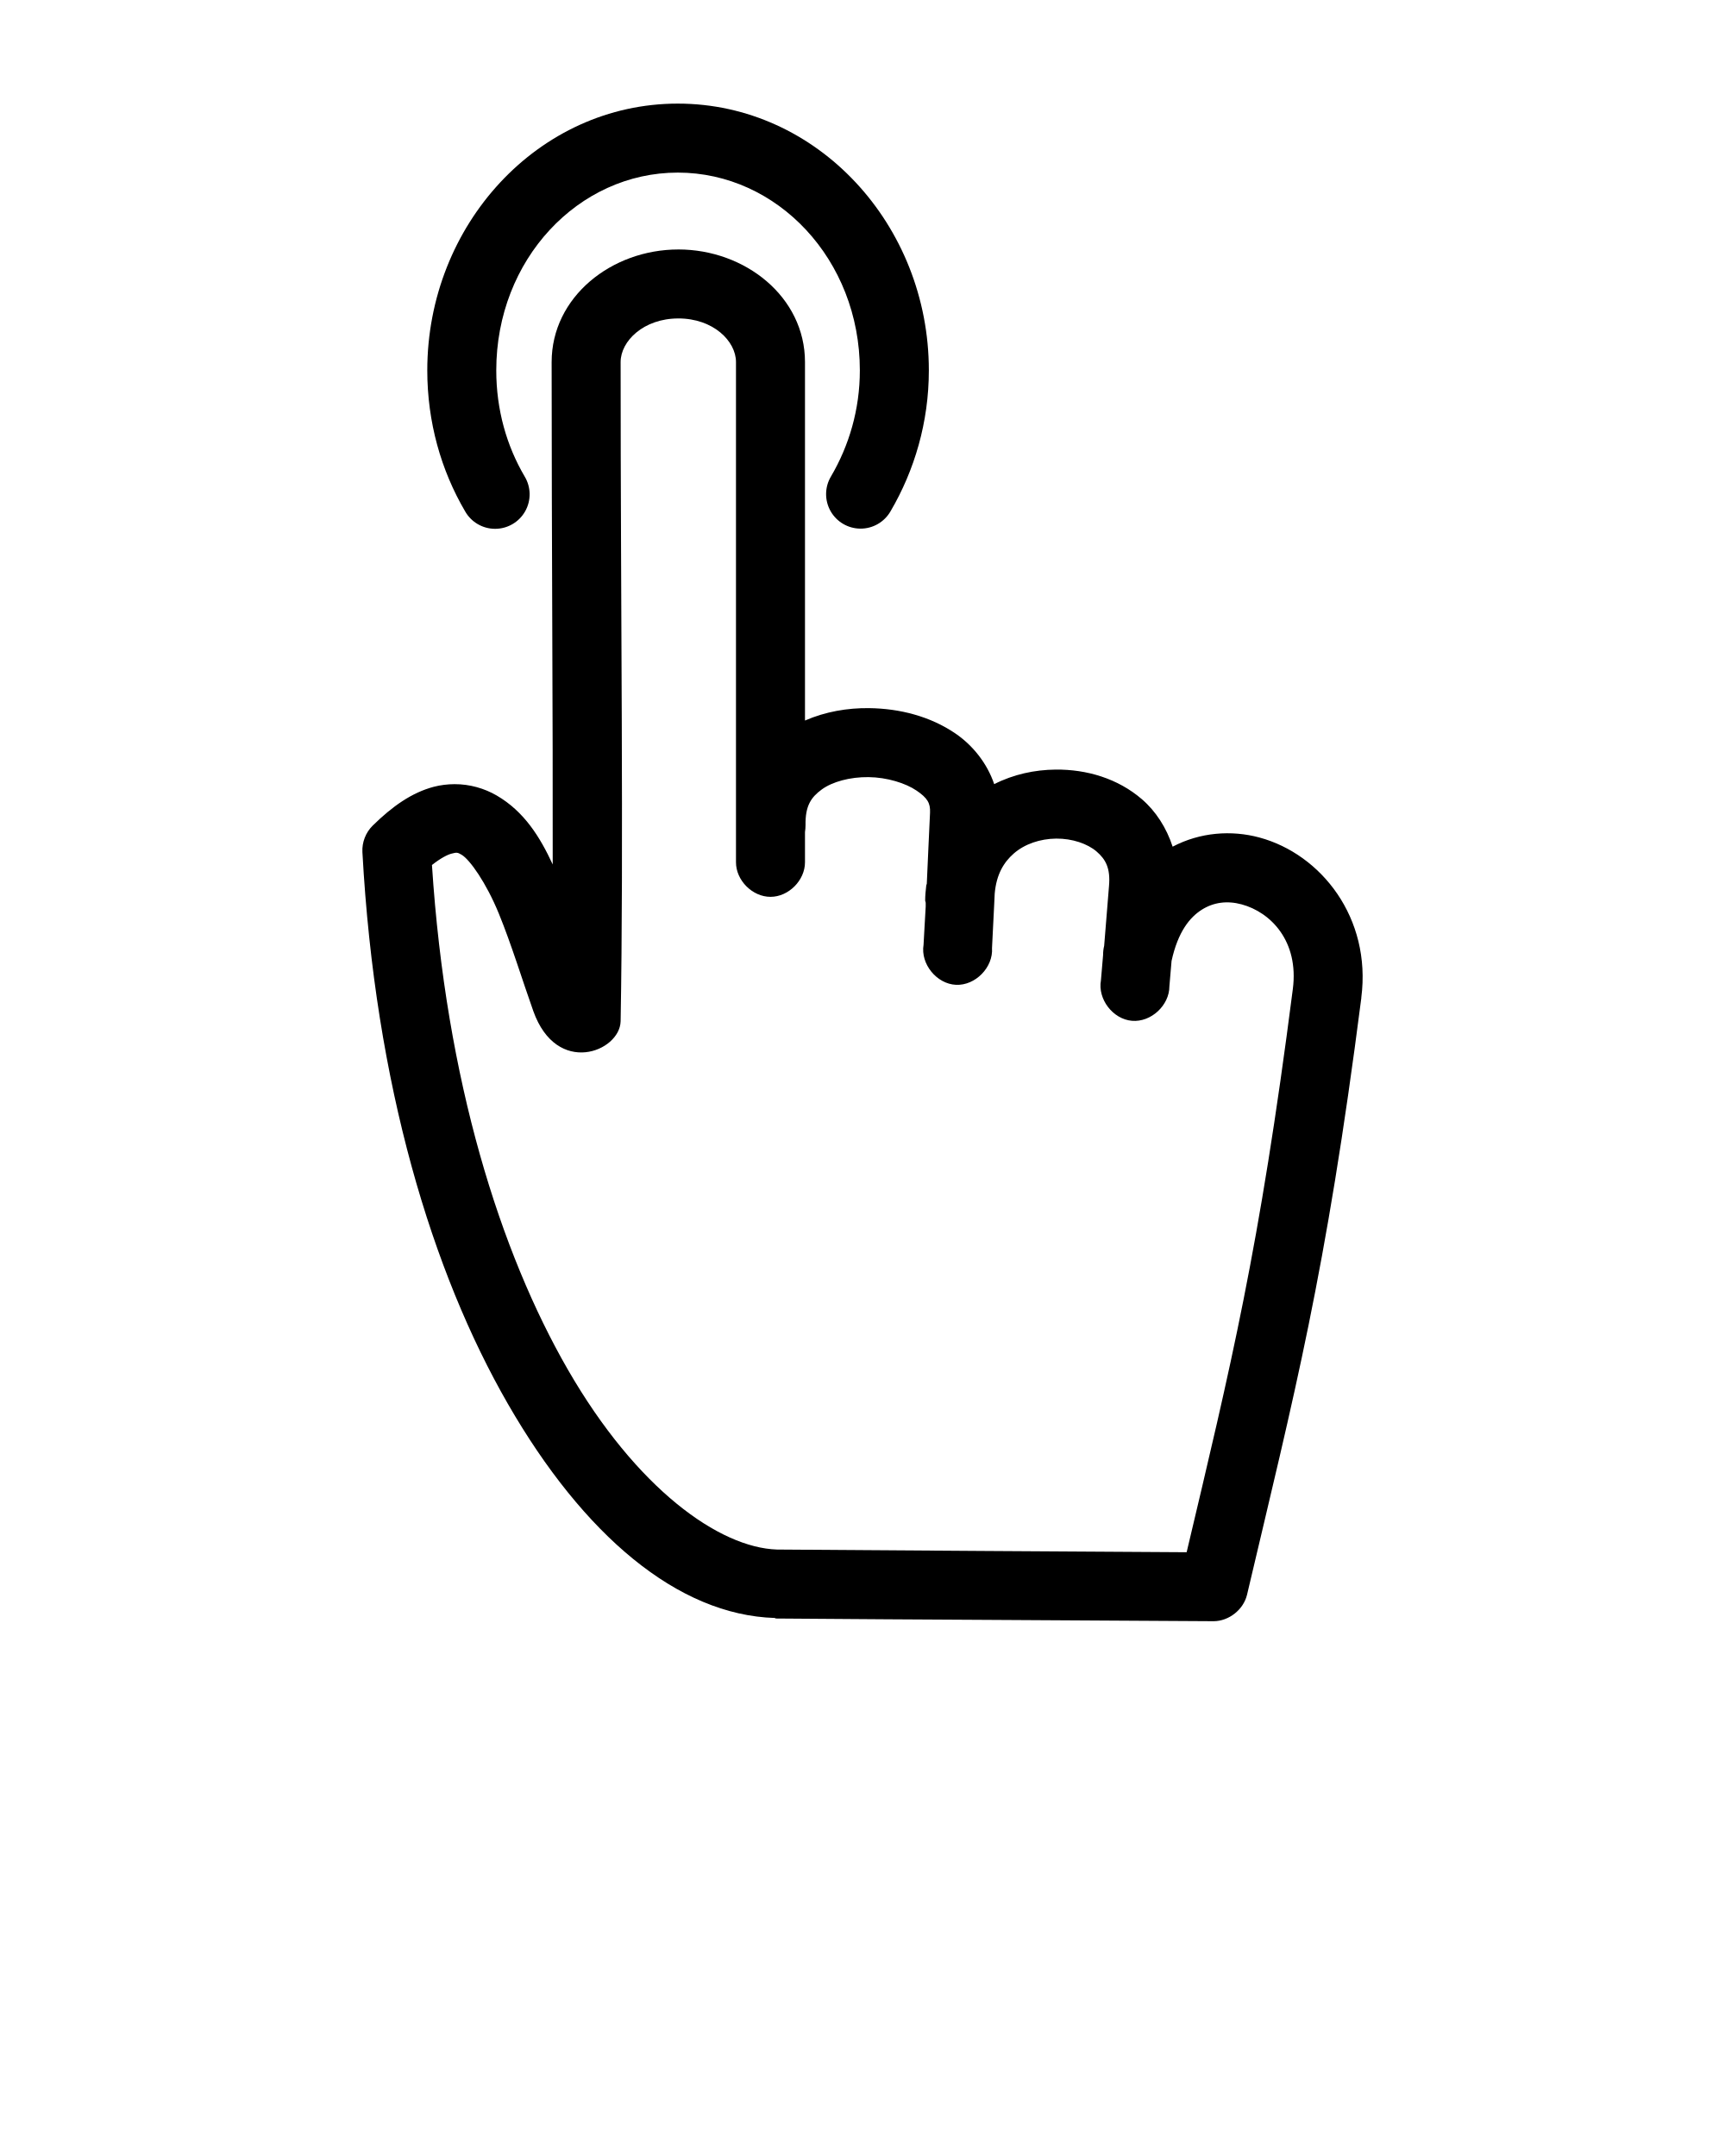
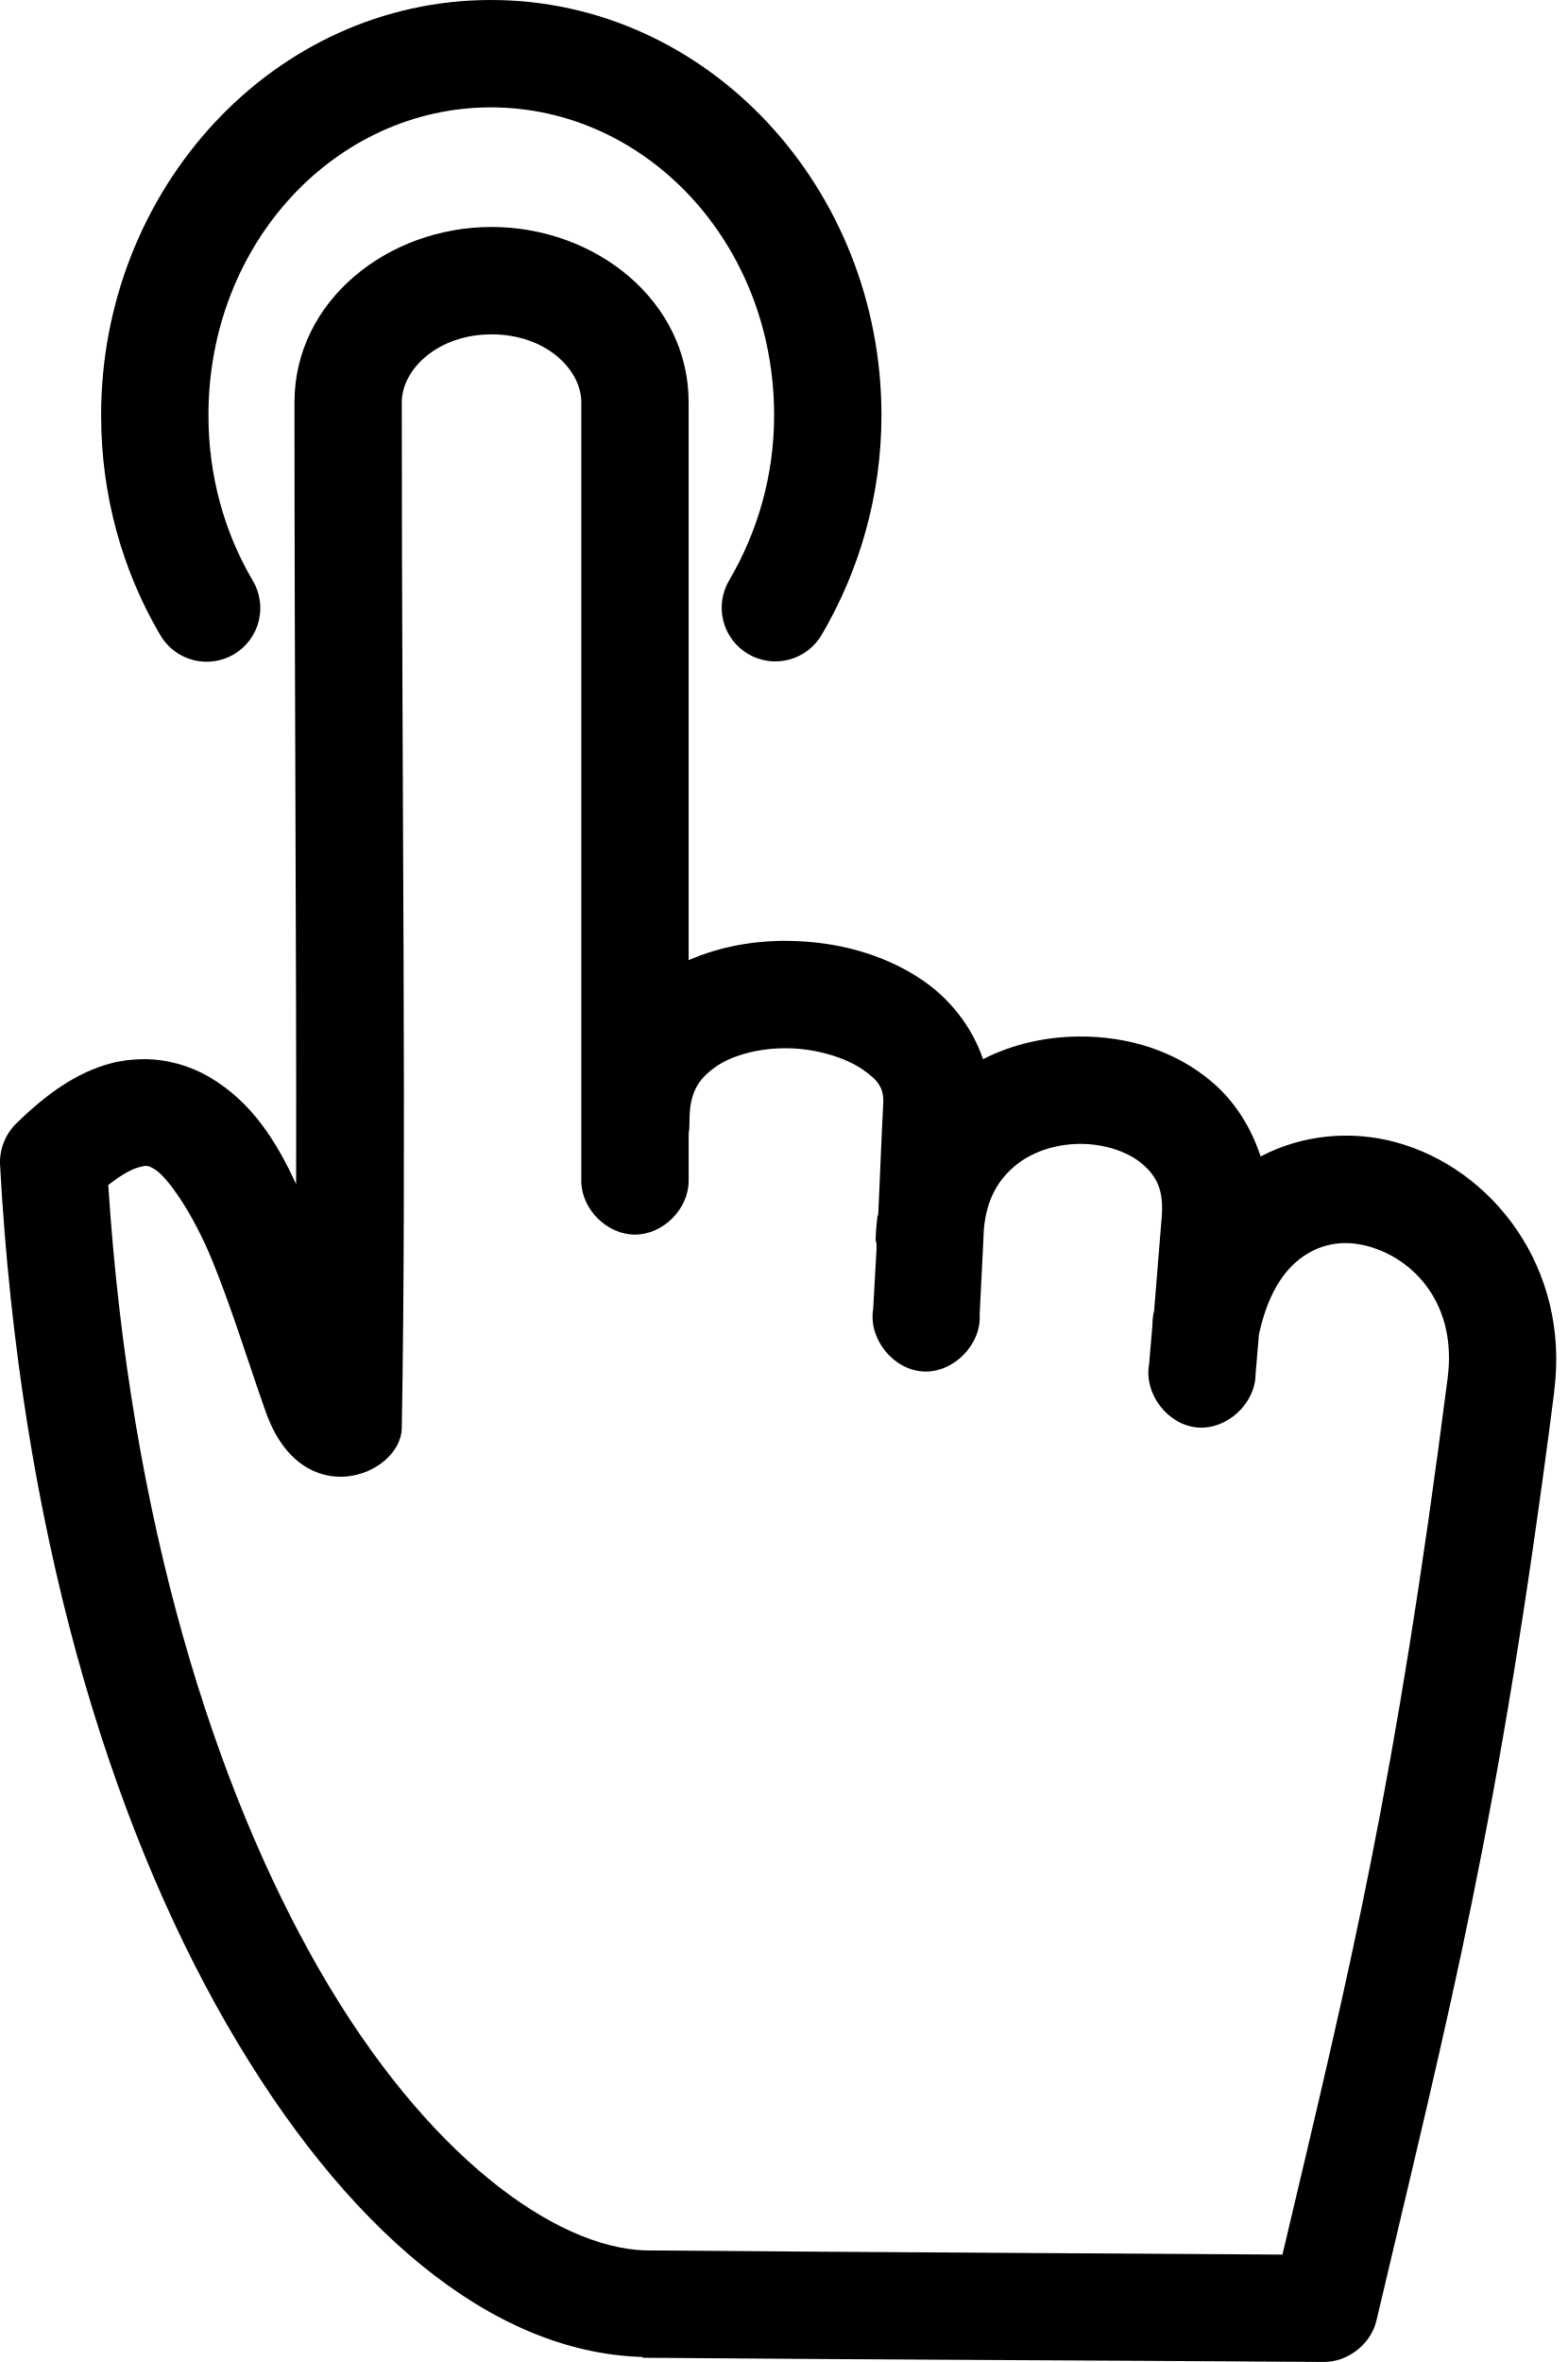
- <svg xmlns="http://www.w3.org/2000/svg" version="1.1" x="0px" y="0px" viewBox="0 0 100 125">
-   <g transform="translate(0,-952.3622)">
-     <path style="text-indent:0;text-transform:none;direction:ltr;block-progression:tb;baseline-shift:baseline;color:#000000;enable-background:accumulate;" d="m 39.293,958.369 c 8.088,0 14.553,7.024 14.553,15.467 0,3.004 -0.833,5.801 -2.219,8.166 a 2,2 0 1 1 -3.451,-2.022 c 1.046,-1.784 1.67,-3.878 1.67,-6.144 0,-6.424 -4.788,-11.467 -10.553,-11.467 -5.765,0 -10.524,5.038 -10.524,11.467 0,2.282 0.601,4.371 1.641,6.144 a 2,2 0 1 1 -3.45,2.023 c -1.395,-2.379 -2.19,-5.178 -2.19,-8.167 0,-8.437 6.436,-15.467 14.523,-15.467 z" fill="#000000" fill-opacity="1" fill-rule="evenodd" stroke="none" marker="none" visibility="visible" display="inline" overflow="visible" />
-     <path style="text-indent:0;text-transform:none;direction:ltr;block-progression:tb;baseline-shift:baseline;color:#000000;enable-background:accumulate;" d="m 39.322,966.825 c 3.871,0 7.344,2.747 7.344,6.531 l 0,20.781 c 1.182,-0.515 2.465,-0.735 3.719,-0.719 1.774,0.022 3.541,0.475 5,1.469 0.99,0.674 1.833,1.708 2.25,2.938 1.123,-0.571 2.353,-0.833 3.563,-0.844 1.792,-0.016 3.597,0.51 5,1.719 0.808,0.696 1.423,1.653 1.781,2.75 1.593,-0.836 3.403,-0.971 5.031,-0.531 3.576,0.966 6.503,4.66 5.906,9.281 l 0,0.031 c -2.067,16.103 -3.876,22.914 -6.625,34.594 -0.208,0.863 -1.05,1.528 -1.938,1.531 -8.87,-0.061 -16.513,-0.085 -25.375,-0.156 -0.021,-0.01 -0.042,-0.02 -0.062,-0.031 -5.621,-0.173 -11.08,-4.787 -15.469,-12.406 -4.389,-7.62 -7.698,-18.473 -8.438,-32 -0.03,-0.563 0.192,-1.135 0.594,-1.531 1.146,-1.127 2.269,-1.913 3.531,-2.25 0.395,-0.105 0.818,-0.155 1.219,-0.156 0.881,-0.003 1.737,0.248 2.438,0.656 1.6,0.932 2.511,2.404 3.25,4 0.016,-8.499 -0.062,-18.425 -0.062,-29.125 0,-3.784 3.48,-6.531 7.344,-6.531 z m 0,4 c -2.01,0 -3.344,1.312 -3.344,2.531 0,14.758 0.179,28.138 0,38.219 -0.045,1.764 -3.704,3.218 -5.062,-0.594 -0.625,-1.755 -1.268,-3.868 -2,-5.656 -0.732,-1.788 -1.687,-3.133 -2.156,-3.406 -0.235,-0.137 -0.273,-0.148 -0.594,-0.062 -0.23,0.061 -0.619,0.257 -1.125,0.656 0.812,12.538 3.973,22.476 7.875,29.25 3.997,6.938 8.79,10.328 12.125,10.438 8.288,0.067 15.584,0.1 23.75,0.156 2.543,-10.748 4.203,-17.44 6.156,-32.656 0.358,-2.771 -1.28,-4.45 -2.969,-4.906 -0.845,-0.228 -1.629,-0.12 -2.312,0.312 -0.683,0.433 -1.376,1.262 -1.75,2.969 l -0.125,1.469 c 0,1.108 -1.069,2.097 -2.173,2.001 -1.103,-0.096 -1.991,-1.255 -1.796,-2.345 l 0.125,-1.469 c 0,-0.179 0.018,-0.358 0.062,-0.531 l 0.281,-3.469 c 0.091,-1.03 -0.191,-1.546 -0.719,-2 -0.528,-0.455 -1.412,-0.758 -2.344,-0.75 -0.932,0.01 -1.835,0.314 -2.469,0.875 -0.56,0.495 -0.994,1.183 -1.094,2.312 -0.011,0.219 -0.02,0.437 -0.031,0.656 -0.041,0.835 -0.084,1.663 -0.125,2.5 0.077,1.122 -0.966,2.188 -2.09,2.135 -1.123,-0.053 -2.062,-1.213 -1.879,-2.323 0.036,-0.74 0.088,-1.48 0.125,-2.219 0,-0.073 0,-0.146 0,-0.219 -0.012,-0.041 -0.022,-0.083 -0.031,-0.125 0,-0.299 0.031,-0.588 0.063,-0.875 0,-0.033 0.027,-0.061 0.031,-0.094 0.069,-1.373 0.115,-2.748 0.188,-4.125 0.026,-0.554 -0.15,-0.851 -0.781,-1.281 -0.633,-0.431 -1.708,-0.768 -2.781,-0.781 -1.073,-0.014 -2.106,0.268 -2.719,0.719 -0.613,0.451 -0.954,0.937 -0.937,2.062 0,0.136 -0.01,0.272 -0.031,0.406 l 0,1.75 c 0,1.049 -0.951,2.004 -2,2.004 -1.049,0 -2.002,-0.956 -2,-2.004 l 0,-29 c 0,-1.219 -1.32,-2.531 -3.344,-2.531 z" fill="#000000" fill-opacity="1" fill-rule="evenodd" stroke="none" marker="none" visibility="visible" display="inline" overflow="visible" />
+ <svg xmlns="http://www.w3.org/2000/svg" xmlns:xlink="http://www.w3.org/1999/xlink" width="73" height="110" viewBox="0 0 73 110" version="1.1">
+   <g id="Canvas" transform="translate(-1607 -1224)">
+     <g id="Technology_icon">
+       <g id="Group">
+         <g id="Vector">
+           <use xlink:href="#path0_fill" transform="translate(1611.71 1224)" />
+         </g>
+         <g id="Vector">
+           <use xlink:href="#path1_fill" transform="translate(1607 1234.57)" />
+         </g>
+       </g>
+     </g>
  </g>
+   <defs>
+     <path id="path0_fill" fill-rule="evenodd" d="M 18.157 -8.27756e-06C 28.267 -8.27756e-06 36.35 8.781 36.35 19.336C 36.35 23.092 35.309 26.589 33.576 29.546C 33.412 29.832 33.192 30.083 32.93 30.285C 32.668 30.486 32.369 30.633 32.05 30.718C 31.731 30.803 31.398 30.824 31.07 30.78C 30.743 30.735 30.428 30.626 30.143 30.459C 29.858 30.292 29.609 30.07 29.41 29.807C 29.211 29.543 29.067 29.242 28.985 28.922C 28.903 28.602 28.885 28.269 28.933 27.942C 28.98 27.615 29.092 27.301 29.262 27.018C 30.569 24.787 31.35 22.17 31.35 19.336C 31.35 11.305 25.363 5 18.157 5C 10.95 5 5 11.298 5 19.336C 5 22.189 5.752 24.801 7.051 27.017C 7.224 27.301 7.338 27.616 7.388 27.944C 7.438 28.272 7.422 28.607 7.341 28.929C 7.26 29.25 7.115 29.553 6.916 29.818C 6.717 30.084 6.467 30.307 6.181 30.475C 5.894 30.643 5.577 30.752 5.248 30.796C 4.92 30.84 4.585 30.819 4.265 30.732C 3.944 30.646 3.644 30.497 3.382 30.293C 3.12 30.089 2.901 29.835 2.738 29.546C 0.994 26.573 2.32883e-07 23.073 2.32883e-07 19.336C 2.32883e-07 8.788 8.046 -8.27756e-06 18.157 -8.27756e-06Z" />
+     <path id="path1_fill" fill-rule="evenodd" d="M 22.897 0C 27.736 0 32.078 3.435 32.078 8.165L 32.078 34.146C 33.555 33.502 35.16 33.227 36.727 33.247C 38.945 33.275 41.154 33.841 42.978 35.083C 44.216 35.926 45.27 37.219 45.791 38.756C 47.195 38.041 48.733 37.714 50.245 37.701C 52.484 37.681 54.741 38.339 56.495 39.85C 57.505 40.719 58.274 41.916 58.722 43.288C 60.714 42.243 62.977 42.074 65.012 42.623C 69.483 43.831 73.142 48.45 72.396 54.227L 72.396 54.265C 69.811 74.397 67.55 82.912 64.114 97.514C 63.854 98.592 62.8 99.424 61.691 99.428C 50.602 99.352 41.047 99.322 29.968 99.233C 29.942 99.22 29.916 99.208 29.89 99.194C 22.863 98.978 16.038 93.21 10.552 83.684C 5.065 74.158 0.928 60.589 0.003 43.678C -0.034 42.974 0.243 42.259 0.746 41.764C 2.179 40.355 3.582 39.373 5.16 38.951C 5.654 38.819 6.184 38.758 6.684 38.756C 7.785 38.752 8.856 39.066 9.731 39.576C 11.732 40.742 12.871 42.581 13.794 44.577C 13.815 33.952 13.717 21.543 13.717 8.165C 13.717 3.435 18.067 3.12057e-05 22.898 3.12057e-05L 22.897 0ZM 22.897 5.001C 20.383 5.001 18.716 6.641 18.716 8.165C 18.716 26.615 18.94 43.343 18.716 55.946C 18.66 58.151 14.086 59.968 12.387 55.203C 11.606 53.009 10.802 50.368 9.887 48.132C 8.972 45.896 7.778 44.216 7.191 43.874C 6.898 43.703 6.85 43.688 6.449 43.796C 6.162 43.872 5.676 44.118 5.043 44.617C 6.057 60.291 10.01 72.715 14.888 81.184C 19.884 89.858 25.876 94.096 30.046 94.233C 40.407 94.317 49.529 94.358 59.738 94.428C 62.917 80.992 64.992 72.625 67.434 53.602C 67.883 50.138 65.835 48.039 63.723 47.468C 62.667 47.183 61.686 47.318 60.832 47.859C 59.977 48.401 59.111 49.437 58.644 51.571L 58.488 53.407C 58.488 54.791 57.151 56.028 55.772 55.909C 54.392 55.789 53.282 54.34 53.526 52.977L 53.682 51.141C 53.682 50.917 53.705 50.693 53.76 50.477L 54.112 46.14C 54.225 44.852 53.873 44.208 53.213 43.64C 52.553 43.071 51.448 42.692 50.283 42.702C 49.118 42.715 47.989 43.095 47.197 43.796C 46.497 44.415 45.954 45.275 45.829 46.687C 45.816 46.961 45.804 47.234 45.791 47.508C 45.739 48.551 45.685 49.587 45.634 50.633C 45.73 52.035 44.426 53.369 43.022 53.302C 41.617 53.236 40.444 51.786 40.673 50.398C 40.718 49.474 40.783 48.548 40.829 47.625C 40.829 47.533 40.829 47.442 40.829 47.351C 40.814 47.3 40.801 47.248 40.79 47.195C 40.79 46.821 40.829 46.46 40.869 46.101C 40.869 46.06 40.903 46.025 40.908 45.984C 40.994 44.268 41.051 42.548 41.142 40.827C 41.175 40.135 40.955 39.762 40.165 39.225C 39.373 38.685 38.03 38.265 36.688 38.248C 35.347 38.231 34.056 38.583 33.289 39.147C 32.523 39.71 32.097 40.318 32.117 41.725C 32.117 41.895 32.105 42.066 32.079 42.233L 32.079 44.421C 32.079 45.732 30.889 46.927 29.578 46.927C 28.267 46.927 27.075 45.732 27.078 44.421L 27.078 8.166C 27.078 6.641 25.427 5.001 22.898 5.001L 22.897 5.001Z" />
+   </defs>
</svg>
